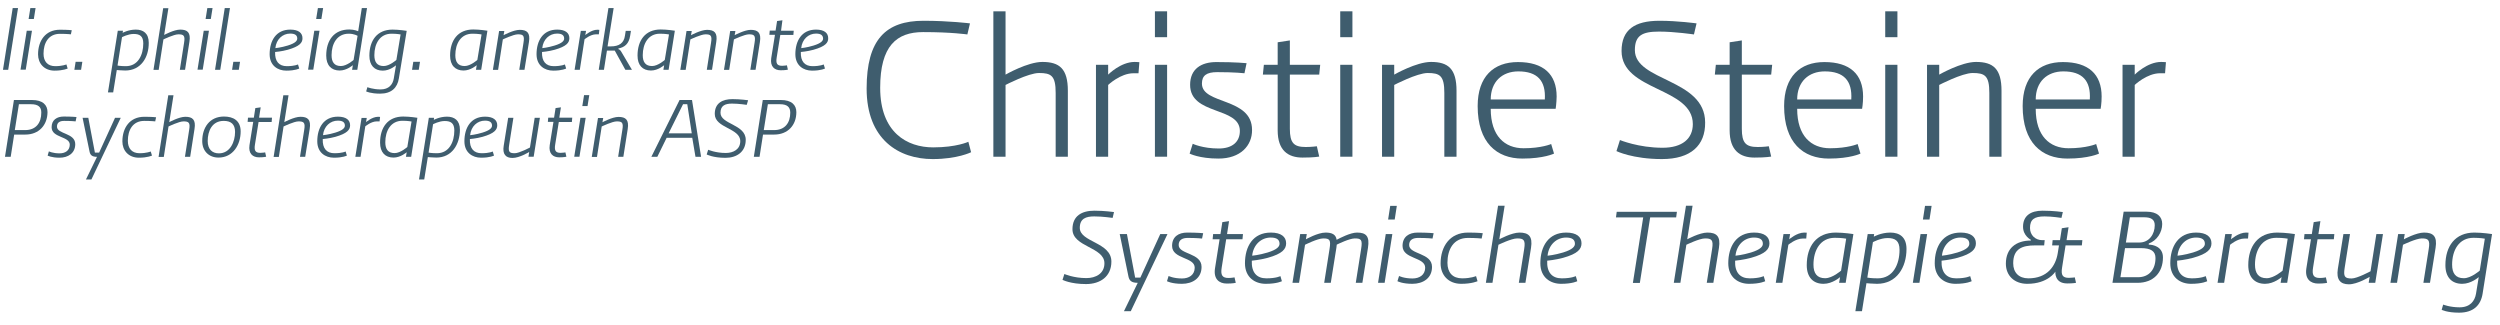
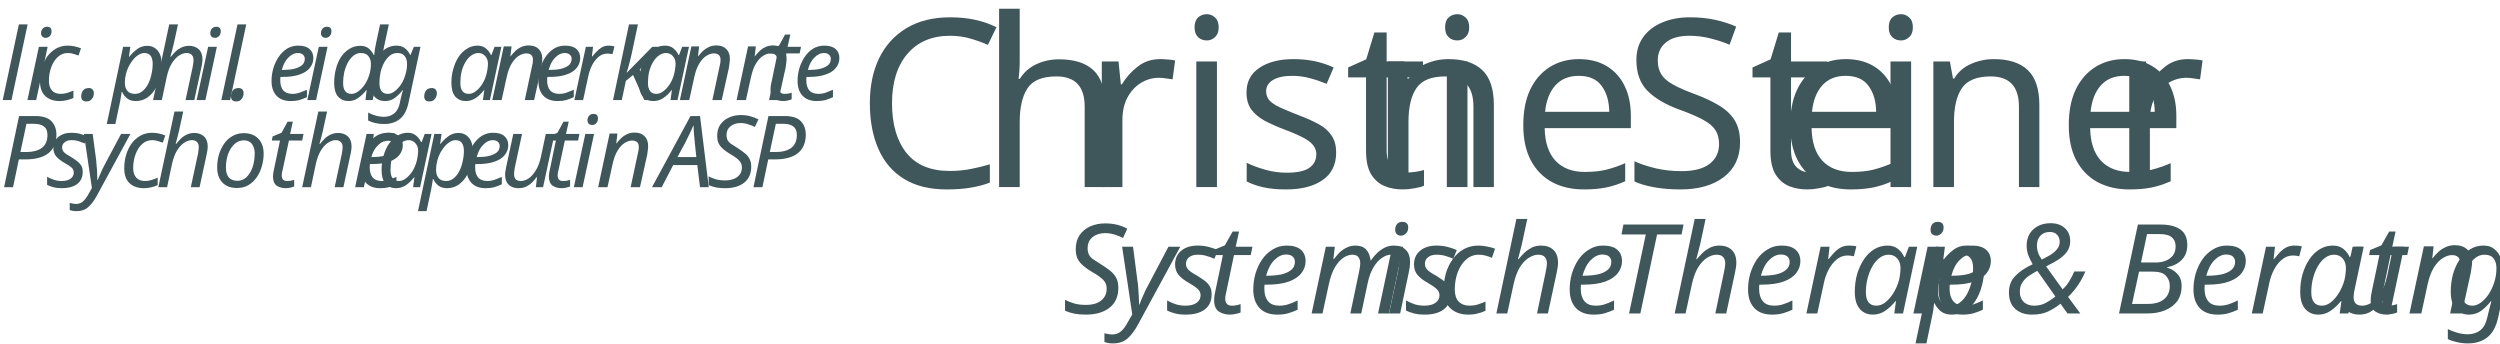
- <svg xmlns="http://www.w3.org/2000/svg" version="1.1" id="Layer_1" x="0px" y="0px" viewBox="0 0 201.01 26.1" style="enable-background:new 0 0 201.01 26.1;" xml:space="preserve">
-   <style type="text/css">
- 	.st0{fill:#3F5D6E;}
- </style>
-   <g>
-     <path class="st0" d="M1.45,0.65L0.66,5.61H0.24l0.78-4.96H1.45z" />
-     <path class="st0" d="M2.57,2.47l-0.5,3.13H1.65l0.5-3.13H2.57z M2.86,0.65L2.72,1.53H2.3l0.14-0.88H2.86z" />
-     <path class="st0" d="M5.7,2.76c0,0-0.32-0.04-0.88-0.04c-0.93,0-1.32,0.74-1.32,1.6c0,0.62,0.33,1,0.94,1c0.58,0,0.9-0.14,0.9-0.14   l0.1,0.33c0,0-0.36,0.17-1.05,0.17c-0.84,0-1.33-0.58-1.33-1.31c0-1.1,0.6-1.98,1.76-1.98c0.66,0,0.95,0.04,0.95,0.04L5.7,2.76z" />
-     <path class="st0" d="M6.62,4.97l-0.1,0.64H5.98l0.1-0.64H6.62z" />
-     <path class="st0" d="M10.07,5.67c-0.27,0-0.68-0.04-0.68-0.04L9.1,7.43H8.68l0.79-4.96h0.42L9.86,2.64c0,0,0.46-0.26,1.06-0.26   c0.59,0,1.04,0.29,1.04,1.06C11.97,4.61,11.33,5.67,10.07,5.67z M10.75,2.73c-0.46,0-0.94,0.26-0.94,0.26L9.45,5.27   c0,0,0.24,0.05,0.67,0.05c0.98,0,1.4-0.9,1.4-1.83C11.52,2.9,11.23,2.73,10.75,2.73z" />
-     <path class="st0" d="M14.88,5.61h-0.42l0.34-2.17c0.1-0.59-0.04-0.68-0.46-0.68c-0.36,0-1.2,0.41-1.2,0.41l-0.38,2.45h-0.42   l0.78-4.96h0.42L13.2,2.81c0,0,0.79-0.43,1.29-0.43c0.58,0,0.86,0.23,0.74,0.98L14.88,5.61z" />
-     <path class="st0" d="M16.8,2.47l-0.5,3.13h-0.42l0.5-3.13H16.8z M17.09,0.65l-0.14,0.88h-0.42l0.14-0.88H17.09z" />
-     <path class="st0" d="M18.49,0.65l-0.78,4.96h-0.42l0.78-4.96H18.49z" />
-     <path class="st0" d="M19.3,4.97l-0.1,0.64h-0.54l0.1-0.64H19.3z" />
-     <path class="st0" d="M23.14,4c-0.5,0.14-1.02,0.18-1.02,0.18c-0.03,0.76,0.32,1.14,0.94,1.14c0.64,0,0.9-0.14,0.9-0.14l0.1,0.33   c0,0-0.31,0.17-1.04,0.17c-0.69,0-1.34-0.41-1.34-1.32c0-1.08,0.51-1.98,1.66-1.98c0.66,0,0.98,0.27,0.98,0.69   C24.33,3.43,24.09,3.73,23.14,4z M23.33,2.7c-0.61,0-1.12,0.46-1.19,1.17c0,0,0.45-0.04,1-0.21c0.62-0.19,0.76-0.39,0.76-0.56   C23.9,2.84,23.73,2.7,23.33,2.7z" />
-     <path class="st0" d="M25.69,2.47l-0.5,3.13h-0.42l0.5-3.13H25.69z M25.98,0.65l-0.14,0.88h-0.42l0.14-0.88H25.98z" />
-     <path class="st0" d="M28.73,5.61h-0.42l0.06-0.37c0,0-0.48,0.43-1.06,0.43c-0.67,0-1.08-0.42-1.08-1.2c0-1.22,0.62-2.1,1.86-2.1   c0.39,0,0.71,0.14,0.71,0.14l0.29-1.86h0.42L28.73,5.61z M28.75,2.88c0,0-0.27-0.17-0.71-0.17c-0.94,0-1.38,0.8-1.38,1.73   c0,0.55,0.22,0.87,0.75,0.87c0.47,0,1.02-0.49,1.02-0.49L28.75,2.88z" />
-     <path class="st0" d="M32.07,6.31c-0.12,0.74-0.59,1.22-1.51,1.22c-0.77,0-1.12-0.18-1.12-0.18l0.1-0.34c0,0,0.44,0.18,1.06,0.18   c0.67,0,0.98-0.4,1.06-0.87l0.18-1.07c0,0-0.48,0.43-1.06,0.43c-0.67,0-1.08-0.42-1.08-1.2c0-1.22,0.62-2.1,1.86-2.1   c0.52,0,1.14,0.1,1.14,0.1L32.07,6.31z M32.21,2.77c0,0-0.29-0.06-0.73-0.06c-0.94,0-1.38,0.8-1.38,1.73   c0,0.55,0.22,0.87,0.75,0.87c0.47,0,1.02-0.49,1.02-0.49L32.21,2.77z" />
-     <path class="st0" d="M33.77,4.97l-0.1,0.64h-0.54l0.1-0.64H33.77z" />
-     <path class="st0" d="M38.69,5.61h-0.42l0.06-0.37c0,0-0.48,0.43-1.06,0.43c-0.67,0-1.08-0.42-1.08-1.2c0-1.22,0.62-2.1,1.86-2.1   c0.52,0,1.14,0.1,1.14,0.1L38.69,5.61z M38.72,2.77c0,0-0.29-0.06-0.73-0.06c-0.94,0-1.38,0.8-1.38,1.73   c0,0.55,0.22,0.87,0.75,0.87c0.47,0,1.02-0.49,1.02-0.49L38.72,2.77z" />
-     <path class="st0" d="M42.17,5.61h-0.42l0.34-2.17c0.1-0.59-0.03-0.68-0.45-0.68c-0.36,0-1.21,0.41-1.21,0.41l-0.38,2.45h-0.42   l0.5-3.13h0.42l-0.06,0.34c0,0,0.79-0.43,1.3-0.43c0.58,0,0.86,0.23,0.74,0.98L42.17,5.61z" />
-     <path class="st0" d="M44.6,4c-0.5,0.14-1.02,0.18-1.02,0.18c-0.03,0.76,0.32,1.14,0.94,1.14c0.64,0,0.9-0.14,0.9-0.14l0.1,0.33   c0,0-0.31,0.17-1.04,0.17c-0.69,0-1.34-0.41-1.34-1.32c0-1.08,0.51-1.98,1.66-1.98c0.66,0,0.98,0.27,0.98,0.69   C45.78,3.43,45.55,3.73,44.6,4z M44.79,2.7c-0.61,0-1.12,0.46-1.19,1.17c0,0,0.45-0.04,1-0.21c0.62-0.19,0.76-0.39,0.76-0.56   C45.36,2.84,45.19,2.7,44.79,2.7z" />
-     <path class="st0" d="M48.15,2.76h-0.23c-0.45,0-0.92,0.4-0.92,0.4l-0.38,2.45h-0.42l0.5-3.13h0.42l-0.06,0.34   c0,0,0.49-0.43,0.97-0.43c0.07,0,0.16,0.01,0.16,0.01L48.15,2.76z" />
-     <path class="st0" d="M50.81,5.61h-0.53l-0.85-1.54h-0.63l-0.24,1.54h-0.42l0.78-4.96h0.42l-0.49,3.08h0.26   c0.66,0,1.06-0.26,1.14-0.87l0.06-0.38h0.42l-0.06,0.38c-0.1,0.67-0.45,0.94-0.95,1.04v0.05c0.09,0.02,0.18,0.11,0.24,0.22   L50.81,5.61z" />
-     <path class="st0" d="M53.76,5.61h-0.42l0.06-0.37c0,0-0.48,0.43-1.06,0.43c-0.67,0-1.08-0.42-1.08-1.2c0-1.22,0.62-2.1,1.86-2.1   c0.52,0,1.14,0.1,1.14,0.1L53.76,5.61z M53.79,2.77c0,0-0.29-0.06-0.73-0.06c-0.94,0-1.38,0.8-1.38,1.73   c0,0.55,0.22,0.87,0.75,0.87c0.47,0,1.02-0.49,1.02-0.49L53.79,2.77z" />
-     <path class="st0" d="M57.25,5.61h-0.42l0.34-2.17c0.1-0.59-0.03-0.68-0.45-0.68c-0.36,0-1.21,0.41-1.21,0.41l-0.38,2.45H54.7   l0.5-3.13h0.42l-0.06,0.34c0,0,0.79-0.43,1.29-0.43c0.58,0,0.86,0.23,0.74,0.98L57.25,5.61z" />
-     <path class="st0" d="M60.75,5.61h-0.42l0.34-2.17c0.1-0.59-0.03-0.68-0.45-0.68c-0.36,0-1.21,0.41-1.21,0.41l-0.38,2.45h-0.42   l0.5-3.13h0.42l-0.06,0.34c0,0,0.79-0.43,1.29-0.43c0.58,0,0.86,0.23,0.74,0.98L60.75,5.61z" />
-     <path class="st0" d="M63.82,2.47l-0.03,0.34h-1.05l-0.29,1.81c-0.08,0.49,0.03,0.67,0.44,0.67c0.2,0,0.38-0.04,0.38-0.04l0.08,0.35   c0,0-0.18,0.05-0.58,0.05c-0.5,0-0.86-0.3-0.76-0.98l0.3-1.87h-0.45l0.03-0.34h0.47l0.12-0.77l0.43-0.06L62.8,2.47H63.82z" />
-     <path class="st0" d="M65.41,4c-0.5,0.14-1.02,0.18-1.02,0.18c-0.03,0.76,0.32,1.14,0.94,1.14c0.64,0,0.9-0.14,0.9-0.14l0.1,0.33   c0,0-0.31,0.17-1.04,0.17c-0.69,0-1.34-0.41-1.34-1.32c0-1.08,0.51-1.98,1.66-1.98c0.66,0,0.98,0.27,0.98,0.69   C66.6,3.43,66.37,3.73,65.41,4z M65.61,2.7c-0.61,0-1.12,0.46-1.19,1.17c0,0,0.45-0.04,1-0.21c0.62-0.19,0.76-0.39,0.76-0.56   C66.17,2.84,66.01,2.7,65.61,2.7z" />
-   </g>
-   <g>
-     <path class="st0" d="M2.04,10.82h-0.9l-0.28,1.79H0.4l0.72-4.57h1.45c0.87,0,1.25,0.4,1.25,0.98C3.81,10.06,3.13,10.82,2.04,10.82z    M2.5,8.38H1.52l-0.33,2.08h0.83c0.88,0,1.3-0.59,1.3-1.4C3.33,8.61,3.08,8.38,2.5,8.38z" />
-     <path class="st0" d="M6.08,9.76c0,0-0.32-0.04-0.92-0.04c-0.31,0-0.58,0.1-0.58,0.46c0,0.62,1.47,0.49,1.47,1.41   c0,0.73-0.58,1.09-1.26,1.09c-0.66,0-0.96-0.17-0.96-0.17l0.1-0.34c0,0,0.31,0.16,0.86,0.16c0.45,0,0.81-0.22,0.82-0.69   c0.01-0.7-1.46-0.54-1.46-1.41c0-0.58,0.41-0.86,0.98-0.86c0.66,0,1.02,0.04,1.02,0.04L6.08,9.76z" />
-     <path class="st0" d="M9.71,9.47l-2.36,4.96H6.91l0.89-1.82c-0.4,0-0.54-0.14-0.6-0.42L6.64,9.47H7.1l0.53,2.8h0.34l1.28-2.8H9.71z" />
-     <path class="st0" d="M12.48,9.76c0,0-0.32-0.04-0.88-0.04c-0.93,0-1.32,0.74-1.32,1.6c0,0.62,0.33,1,0.94,1   c0.58,0,0.9-0.14,0.9-0.14l0.1,0.33c0,0-0.36,0.17-1.05,0.17c-0.84,0-1.33-0.58-1.33-1.31c0-1.1,0.6-1.98,1.76-1.98   c0.66,0,0.95,0.04,0.95,0.04L12.48,9.76z" />
-     <path class="st0" d="M15.29,12.61h-0.42l0.34-2.17c0.1-0.59-0.04-0.68-0.46-0.68c-0.36,0-1.2,0.41-1.2,0.41l-0.38,2.45h-0.42   l0.78-4.96h0.42l-0.34,2.16c0,0,0.79-0.43,1.29-0.43c0.58,0,0.86,0.23,0.74,0.98L15.29,12.61z" />
-     <path class="st0" d="M17.57,12.67c-0.76,0-1.31-0.51-1.31-1.33c0-1.09,0.6-1.97,1.75-1.97c0.74,0,1.34,0.32,1.34,1.2   C19.35,11.64,18.73,12.67,17.57,12.67z M17.99,9.72c-0.94,0-1.29,0.81-1.29,1.62c0,0.66,0.36,0.99,0.9,0.99   c0.91,0,1.3-0.94,1.3-1.72C18.9,9.99,18.58,9.72,17.99,9.72z" />
-     <path class="st0" d="M21.87,9.47l-0.03,0.34h-1.05l-0.29,1.81c-0.08,0.49,0.03,0.67,0.44,0.67c0.2,0,0.38-0.04,0.38-0.04l0.08,0.35   c0,0-0.18,0.05-0.58,0.05c-0.5,0-0.86-0.3-0.76-0.98l0.3-1.87h-0.45l0.03-0.34h0.47l0.12-0.77l0.43-0.06l-0.13,0.83H21.87z" />
-     <path class="st0" d="M24.54,12.61h-0.42l0.34-2.17c0.1-0.59-0.04-0.68-0.46-0.68c-0.36,0-1.2,0.41-1.2,0.41l-0.38,2.45H22   l0.78-4.96h0.42l-0.34,2.16c0,0,0.79-0.43,1.3-0.43c0.58,0,0.86,0.23,0.74,0.98L24.54,12.61z" />
-     <path class="st0" d="M26.97,11c-0.5,0.14-1.02,0.18-1.02,0.18c-0.03,0.76,0.32,1.14,0.94,1.14c0.64,0,0.9-0.14,0.9-0.14l0.1,0.33   c0,0-0.31,0.17-1.04,0.17c-0.69,0-1.34-0.41-1.34-1.32c0-1.08,0.51-1.98,1.66-1.98c0.66,0,0.98,0.27,0.98,0.69   C28.15,10.43,27.92,10.73,26.97,11z M27.16,9.7c-0.61,0-1.12,0.46-1.19,1.17c0,0,0.45-0.04,1-0.21c0.62-0.19,0.76-0.39,0.76-0.56   C27.73,9.84,27.56,9.7,27.16,9.7z" />
-     <path class="st0" d="M30.52,9.76h-0.23c-0.45,0-0.92,0.4-0.92,0.4l-0.38,2.45h-0.42l0.5-3.13h0.42l-0.06,0.34   c0,0,0.49-0.43,0.97-0.43c0.07,0,0.16,0.01,0.16,0.01L30.52,9.76z" />
-     <path class="st0" d="M33.06,12.61h-0.42l0.06-0.37c0,0-0.48,0.43-1.06,0.43c-0.67,0-1.08-0.42-1.08-1.2c0-1.22,0.62-2.1,1.86-2.1   c0.52,0,1.14,0.1,1.14,0.1L33.06,12.61z M33.09,9.77c0,0-0.29-0.06-0.73-0.06c-0.94,0-1.38,0.8-1.38,1.73   c0,0.55,0.22,0.87,0.75,0.87c0.47,0,1.02-0.49,1.02-0.49L33.09,9.77z" />
-     <path class="st0" d="M35.08,12.67c-0.27,0-0.68-0.04-0.68-0.04l-0.29,1.8h-0.42l0.79-4.96h0.42l-0.02,0.17c0,0,0.46-0.26,1.06-0.26   c0.59,0,1.04,0.29,1.04,1.06C36.97,11.61,36.34,12.67,35.08,12.67z M35.76,9.73c-0.46,0-0.94,0.26-0.94,0.26l-0.36,2.28   c0,0,0.24,0.05,0.67,0.05c0.98,0,1.4-0.9,1.4-1.83C36.53,9.9,36.24,9.73,35.76,9.73z" />
-     <path class="st0" d="M38.8,11c-0.5,0.14-1.02,0.18-1.02,0.18c-0.03,0.76,0.32,1.14,0.94,1.14c0.64,0,0.9-0.14,0.9-0.14l0.1,0.33   c0,0-0.31,0.17-1.04,0.17c-0.69,0-1.34-0.41-1.34-1.32c0-1.08,0.51-1.98,1.66-1.98c0.66,0,0.98,0.27,0.98,0.69   C39.98,10.43,39.75,10.73,38.8,11z M38.99,9.7c-0.61,0-1.12,0.46-1.19,1.17c0,0,0.45-0.04,1-0.21c0.62-0.19,0.76-0.39,0.76-0.56   C39.56,9.84,39.39,9.7,38.99,9.7z" />
-     <path class="st0" d="M43.41,9.47l-0.5,3.13h-0.42l0.06-0.38c0,0-0.78,0.48-1.34,0.48c-0.56,0-0.82-0.31-0.71-0.98l0.36-2.25h0.42   l-0.34,2.17c-0.09,0.56,0,0.68,0.45,0.68c0.36,0,1.22-0.46,1.22-0.46l0.38-2.39H43.41z" />
-     <path class="st0" d="M46.01,9.47l-0.03,0.34h-1.05l-0.29,1.81c-0.08,0.49,0.03,0.67,0.44,0.67c0.2,0,0.38-0.04,0.38-0.04l0.08,0.35   c0,0-0.18,0.05-0.58,0.05c-0.5,0-0.86-0.3-0.76-0.98l0.3-1.87h-0.45l0.03-0.34h0.47l0.12-0.77l0.43-0.06l-0.13,0.83H46.01z" />
-     <path class="st0" d="M47.09,9.47l-0.5,3.13h-0.42l0.5-3.13H47.09z M47.38,7.65l-0.14,0.88h-0.42l0.14-0.88H47.38z" />
-     <path class="st0" d="M50.12,12.61H49.7l0.34-2.17c0.1-0.59-0.03-0.68-0.45-0.68c-0.36,0-1.21,0.41-1.21,0.41l-0.38,2.45h-0.42   l0.5-3.13h0.42l-0.06,0.34c0,0,0.79-0.43,1.29-0.43c0.58,0,0.86,0.23,0.74,0.98L50.12,12.61z" />
-     <path class="st0" d="M56.37,12.61h-0.45l-0.26-1.53h-2.06l-0.75,1.53h-0.48l2.27-4.57h1L56.37,12.61z M55.62,10.72l-0.36-2.34   h-0.34l-1.16,2.34H55.62z" />
-     <path class="st0" d="M60.04,8.43c0,0-0.64-0.1-1.18-0.1c-0.53,0-0.93,0.14-0.93,0.74c0,0.93,2.03,0.92,2.03,2.17   c0,0.97-0.72,1.45-1.63,1.45c-1,0-1.51-0.27-1.51-0.27l0.12-0.38c0,0,0.59,0.26,1.42,0.26c0.6,0,1.16-0.29,1.16-0.95   c0-1.06-2.05-1.04-2.05-2.19c0-0.87,0.62-1.19,1.42-1.19c0.62,0,1.26,0.09,1.26,0.09L60.04,8.43z" />
-     <path class="st0" d="M62.25,10.82h-0.9l-0.28,1.79h-0.46l0.72-4.57h1.45c0.87,0,1.25,0.4,1.25,0.98   C64.03,10.06,63.35,10.82,62.25,10.82z M62.72,8.38h-0.98l-0.33,2.08h0.83c0.88,0,1.3-0.59,1.3-1.4   C63.54,8.61,63.29,8.38,62.72,8.38z" />
-   </g>
-   <g>
-     <path class="st0" d="M78.08,12.24c0,0-1.09,0.55-3.09,0.55c-2.71,0-5.31-1.56-5.31-5.67c0-3.94,1.54-5.45,4.58-5.45   c2.07,0,3.73,0.21,3.73,0.21l-0.21,0.89c0,0-1.26-0.19-3.56-0.19c-2.13,0-3.45,1.11-3.45,4.48c0,3.6,2.17,4.79,4.26,4.79   c1.88,0,2.83-0.45,2.83-0.45L78.08,12.24z" />
-     <path class="st0" d="M85.86,12.6h-0.98V7.47c0-1.39-0.36-1.6-1.34-1.6c-0.85,0-2.69,0.96-2.69,0.96v5.77h-0.98V0.91h0.98V6   c0,0,1.77-1.02,2.96-1.02c1.38,0,2.05,0.55,2.05,2.32V12.6z" />
-     <path class="st0" d="M91.54,5.89c0,0-0.23,0-0.4,0c-1.06,0-2.04,0.94-2.04,0.94v5.77h-0.98V5.21h0.98V6c0,0,1-1.02,2.13-1.02   c0.17,0,0.38,0.02,0.38,0.02L91.54,5.89z" />
-     <path class="st0" d="M93.84,2.99h-0.98V0.91h0.98V2.99z M93.84,12.6h-0.98V5.21h0.98V12.6z" />
-     <path class="st0" d="M97.97,12.75c-1.55,0-2.32-0.4-2.32-0.4l0.25-0.79c0,0,0.79,0.38,2.09,0.38c1.11,0,1.7-0.55,1.7-1.41   c0-1.98-4-1.24-4-3.71c0-1.28,0.9-1.83,2.11-1.83c1.55,0,2.43,0.09,2.43,0.09l-0.17,0.81c0,0-0.77-0.09-2.19-0.09   c-0.87,0-1.23,0.28-1.23,0.92c0,1.71,4.03,1.09,4.03,3.73C100.68,11.71,99.74,12.75,97.97,12.75z" />
-     <path class="st0" d="M106.15,5.21L106.07,6h-2.36v4.35c0,1.15,0.32,1.47,1.28,1.47c0.47,0,0.89-0.06,0.89-0.06l0.19,0.83   c0,0-0.4,0.08-1.34,0.08c-1.17,0-2-0.58-2-2.19V6h-1.19l0.08-0.79h1.11V3.4l0.98-0.15v1.96H106.15z" />
-     <path class="st0" d="M108.74,2.99h-0.98V0.91h0.98V2.99z M108.74,12.6h-0.98V5.21h0.98V12.6z" />
-     <path class="st0" d="M117.11,12.6h-0.98V7.47c0-1.39-0.36-1.6-1.34-1.6c-0.85,0-2.69,0.96-2.69,0.96v5.77h-0.98V5.21h0.98V6   c0,0,1.77-1.02,2.96-1.02c1.38,0,2.05,0.55,2.05,2.32V12.6z" />
-     <path class="st0" d="M125.08,8.75h-5.22c0,2.19,1.13,3.17,2.64,3.17c1.45,0,2.22-0.34,2.22-0.34l0.23,0.77c0,0-0.81,0.4-2.54,0.4   c-2.07,0-3.6-1.28-3.6-4.22c0-2.37,1.28-3.54,3.24-3.54c2.05,0,3.11,0.98,3.11,2.77C125.15,8.32,125.08,8.75,125.08,8.75z    M124.21,8c0.09-1.51-0.6-2.26-2.13-2.26c-1.3,0-2.22,0.83-2.22,2.26H124.21z" />
-     <path class="st0" d="M133.63,12.79c-2.36,0-3.66-0.64-3.66-0.64l0.28-0.89c0,0,1.49,0.62,3.43,0.62c1.58,0,2.43-0.73,2.43-1.9   c0-2.98-5.73-2.64-5.73-5.88c0-1.7,1.04-2.43,3.05-2.43c1.47,0,2.98,0.21,2.98,0.21l-0.21,0.89c0,0-1.53-0.23-2.81-0.23   c-1.36,0-1.94,0.32-1.94,1.49c0,2.52,5.65,2.28,5.65,5.82C137.12,11.69,135.95,12.79,133.63,12.79z" />
-     <path class="st0" d="M142.49,5.21L142.41,6h-2.36v4.35c0,1.15,0.32,1.47,1.28,1.47c0.47,0,0.89-0.06,0.89-0.06l0.19,0.83   c0,0-0.4,0.08-1.34,0.08c-1.17,0-2-0.58-2-2.19V6h-1.19l0.08-0.79h1.11V3.4l0.98-0.15v1.96H142.49z" />
-     <path class="st0" d="M149.72,8.75h-5.22c0,2.19,1.13,3.17,2.64,3.17c1.45,0,2.22-0.34,2.22-0.34l0.23,0.77c0,0-0.81,0.4-2.54,0.4   c-2.07,0-3.6-1.28-3.6-4.22c0-2.37,1.28-3.54,3.24-3.54c2.05,0,3.11,0.98,3.11,2.77C149.8,8.32,149.72,8.75,149.72,8.75z M148.85,8   c0.09-1.51-0.6-2.26-2.13-2.26c-1.3,0-2.22,0.83-2.22,2.26H148.85z" />
-     <path class="st0" d="M152.56,2.99h-0.98V0.91h0.98V2.99z M152.56,12.6h-0.98V5.21h0.98V12.6z" />
-     <path class="st0" d="M160.93,12.6h-0.98V7.47c0-1.39-0.36-1.6-1.34-1.6c-0.85,0-2.69,0.96-2.69,0.96v5.77h-0.98V5.21h0.98V6   c0,0,1.77-1.02,2.96-1.02c1.38,0,2.05,0.55,2.05,2.32V12.6z" />
-     <path class="st0" d="M168.9,8.75h-5.22c0,2.19,1.13,3.17,2.64,3.17c1.45,0,2.22-0.34,2.22-0.34l0.23,0.77c0,0-0.81,0.4-2.54,0.4   c-2.07,0-3.6-1.28-3.6-4.22c0-2.37,1.28-3.54,3.24-3.54c2.05,0,3.11,0.98,3.11,2.77C168.98,8.32,168.9,8.75,168.9,8.75z M168.03,8   c0.09-1.51-0.6-2.26-2.13-2.26c-1.3,0-2.22,0.83-2.22,2.26H168.03z" />
-     <path class="st0" d="M174.08,5.89c0,0-0.23,0-0.4,0c-1.06,0-2.04,0.94-2.04,0.94v5.77h-0.98V5.21h0.98V6c0,0,1-1.02,2.13-1.02   c0.17,0,0.38,0.02,0.38,0.02L174.08,5.89z" />
-   </g>
-   <g>
-     <path class="st0" d="M89.46,17.52c0,0-0.8-0.12-1.48-0.12c-0.66,0-1.16,0.17-1.16,0.92c0,1.16,2.54,1.15,2.54,2.71   c0,1.21-0.9,1.81-2.04,1.81c-1.25,0-1.89-0.34-1.89-0.34l0.15-0.47c0,0,0.74,0.33,1.77,0.33c0.75,0,1.45-0.36,1.45-1.19   c0-1.32-2.57-1.3-2.57-2.74c0-1.09,0.77-1.49,1.77-1.49c0.78,0,1.57,0.11,1.57,0.11L89.46,17.52z" />
-     <path class="st0" d="M93.87,18.82l-2.95,6.2h-0.55l1.11-2.28c-0.5,0-0.68-0.17-0.75-0.52l-0.7-3.4h0.58l0.66,3.5h0.42l1.6-3.5   H93.87z" />
-     <path class="st0" d="M96.65,19.18c0,0-0.4-0.05-1.15-0.05c-0.39,0-0.73,0.13-0.73,0.57c0,0.77,1.84,0.61,1.84,1.76   c0,0.91-0.72,1.36-1.58,1.36c-0.82,0-1.2-0.21-1.2-0.21l0.13-0.42c0,0,0.39,0.2,1.08,0.2c0.56,0,1.01-0.28,1.02-0.86   c0.01-0.88-1.82-0.68-1.82-1.76c0-0.73,0.51-1.07,1.22-1.07c0.82,0,1.28,0.05,1.28,0.05L96.65,19.18z" />
-     <path class="st0" d="M99.94,18.82l-0.04,0.42h-1.31l-0.36,2.27c-0.1,0.61,0.04,0.84,0.55,0.84c0.25,0,0.48-0.05,0.48-0.05l0.1,0.44   c0,0-0.22,0.06-0.72,0.06c-0.62,0-1.08-0.37-0.95-1.22l0.37-2.34H97.5l0.04-0.42h0.59l0.15-0.96l0.54-0.08l-0.16,1.04H99.94z" />
-     <path class="st0" d="M101.93,20.73c-0.62,0.17-1.28,0.23-1.28,0.23c-0.04,0.95,0.4,1.42,1.17,1.42c0.8,0,1.13-0.18,1.13-0.18   l0.12,0.41c0,0-0.39,0.21-1.3,0.21c-0.86,0-1.67-0.51-1.67-1.65c0-1.35,0.64-2.47,2.08-2.47c0.83,0,1.23,0.34,1.23,0.86   C103.41,20.02,103.12,20.4,101.93,20.73z M102.17,19.1c-0.76,0-1.4,0.57-1.49,1.46c0,0,0.56-0.05,1.25-0.26   c0.78-0.24,0.95-0.49,0.95-0.7C102.88,19.28,102.67,19.1,102.17,19.1z" />
-     <path class="st0" d="M109.54,22.74h-0.53l0.43-2.72c0.12-0.74,0.01-0.85-0.51-0.85c-0.42,0-1.33,0.44-1.45,0.5   c-0.01,0.08-0.02,0.17-0.03,0.26L107,22.74h-0.53l0.43-2.72c0.12-0.74,0.01-0.85-0.51-0.85c-0.45,0-1.46,0.51-1.46,0.51l-0.48,3.06   h-0.53l0.62-3.92h0.53L105,19.24c0,0,0.95-0.54,1.58-0.54c0.52,0,0.83,0.15,0.89,0.58c0.23-0.12,1.1-0.58,1.64-0.58   c0.73,0,1.03,0.29,0.88,1.23L109.54,22.74z" />
-     <path class="st0" d="M111.95,18.82l-0.62,3.92h-0.53l0.62-3.92H111.95z M112.31,16.55l-0.17,1.1h-0.53l0.17-1.1H112.31z" />
-     <path class="st0" d="M115.18,19.18c0,0-0.4-0.05-1.15-0.05c-0.39,0-0.73,0.13-0.73,0.57c0,0.77,1.84,0.61,1.84,1.76   c0,0.91-0.72,1.36-1.58,1.36c-0.82,0-1.2-0.21-1.2-0.21l0.13-0.42c0,0,0.39,0.2,1.08,0.2c0.56,0,1.01-0.28,1.02-0.86   c0.01-0.88-1.82-0.68-1.82-1.76c0-0.73,0.51-1.07,1.22-1.07c0.82,0,1.28,0.05,1.28,0.05L115.18,19.18z" />
-     <path class="st0" d="M119.13,19.18c0,0-0.4-0.05-1.1-0.05c-1.16,0-1.65,0.92-1.65,2c0,0.78,0.41,1.25,1.18,1.25   c0.72,0,1.12-0.18,1.12-0.18l0.12,0.41c0,0-0.45,0.21-1.31,0.21c-1.05,0-1.66-0.72-1.66-1.64c0-1.37,0.75-2.48,2.2-2.48   c0.83,0,1.19,0.05,1.19,0.05L119.13,19.18z" />
-     <path class="st0" d="M122.65,22.74h-0.53l0.43-2.72c0.12-0.74-0.05-0.85-0.57-0.85c-0.45,0-1.5,0.51-1.5,0.51L120,22.74h-0.53   l0.98-6.2h0.53l-0.43,2.7c0,0,0.99-0.54,1.62-0.54c0.73,0,1.08,0.29,0.93,1.23L122.65,22.74z" />
-     <path class="st0" d="M125.68,20.73c-0.62,0.17-1.28,0.23-1.28,0.23c-0.04,0.95,0.4,1.42,1.17,1.42c0.8,0,1.13-0.18,1.13-0.18   l0.12,0.41c0,0-0.39,0.21-1.3,0.21c-0.86,0-1.67-0.51-1.67-1.65c0-1.35,0.64-2.47,2.08-2.47c0.83,0,1.23,0.34,1.23,0.86   C127.16,20.02,126.87,20.4,125.68,20.73z M125.92,19.1c-0.76,0-1.4,0.57-1.49,1.46c0,0,0.56-0.05,1.25-0.26   c0.78-0.24,0.95-0.49,0.95-0.7C126.63,19.28,126.42,19.1,125.92,19.1z" />
-     <path class="st0" d="M134.83,17.03l-0.06,0.45h-2.09l-0.83,5.27h-0.56l0.83-5.27h-2.19l0.06-0.45H134.83z" />
-     <path class="st0" d="M137.76,22.74h-0.53l0.43-2.72c0.12-0.74-0.05-0.85-0.57-0.85c-0.45,0-1.5,0.51-1.5,0.51l-0.48,3.06h-0.53   l0.98-6.2h0.53l-0.43,2.7c0,0,0.99-0.54,1.62-0.54c0.73,0,1.08,0.29,0.93,1.23L137.76,22.74z" />
-     <path class="st0" d="M140.79,20.73c-0.62,0.17-1.28,0.23-1.28,0.23c-0.04,0.95,0.4,1.42,1.17,1.42c0.8,0,1.13-0.18,1.13-0.18   l0.12,0.41c0,0-0.39,0.21-1.3,0.21c-0.86,0-1.67-0.51-1.67-1.65c0-1.35,0.64-2.47,2.08-2.47c0.83,0,1.23,0.34,1.23,0.86   C142.27,20.02,141.98,20.4,140.79,20.73z M141.03,19.1c-0.76,0-1.4,0.57-1.49,1.46c0,0,0.56-0.05,1.25-0.26   c0.78-0.24,0.95-0.49,0.95-0.7C141.74,19.28,141.53,19.1,141.03,19.1z" />
-     <path class="st0" d="M145.23,19.18h-0.29c-0.56,0-1.15,0.5-1.15,0.5l-0.48,3.06h-0.53l0.62-3.92h0.53l-0.07,0.42   c0,0,0.61-0.54,1.21-0.54c0.09,0,0.2,0.01,0.2,0.01L145.23,19.18z" />
-     <path class="st0" d="M148.4,22.74h-0.53l0.08-0.46c0,0-0.6,0.54-1.33,0.54c-0.84,0-1.35-0.53-1.35-1.5c0-1.52,0.78-2.62,2.33-2.62   c0.65,0,1.42,0.12,1.42,0.12L148.4,22.74z M148.44,19.19c0,0-0.36-0.07-0.91-0.07c-1.17,0-1.72,1-1.72,2.16   c0,0.69,0.28,1.09,0.94,1.09c0.59,0,1.28-0.61,1.28-0.61L148.44,19.19z" />
-     <path class="st0" d="M150.92,22.82c-0.34,0-0.85-0.05-0.85-0.05l-0.36,2.25h-0.53l0.99-6.2h0.52l-0.03,0.21   c0,0,0.58-0.33,1.33-0.33c0.74,0,1.3,0.36,1.3,1.32C153.29,21.5,152.5,22.82,150.92,22.82z M151.77,19.14   c-0.58,0-1.18,0.33-1.18,0.33l-0.45,2.85c0,0,0.3,0.06,0.84,0.06c1.23,0,1.75-1.12,1.75-2.29   C152.73,19.35,152.37,19.14,151.77,19.14z" />
-     <path class="st0" d="M154.95,18.82l-0.62,3.92h-0.53l0.62-3.92H154.95z M155.31,16.55l-0.17,1.1h-0.53l0.17-1.1H155.31z" />
-     <path class="st0" d="M157.39,20.73c-0.62,0.17-1.28,0.23-1.28,0.23c-0.04,0.95,0.4,1.42,1.17,1.42c0.8,0,1.13-0.18,1.13-0.18   l0.12,0.41c0,0-0.39,0.21-1.3,0.21c-0.86,0-1.67-0.51-1.67-1.65c0-1.35,0.64-2.47,2.08-2.47c0.83,0,1.23,0.34,1.23,0.86   C158.87,20.02,158.58,20.4,157.39,20.73z M157.63,19.1c-0.76,0-1.4,0.57-1.49,1.46c0,0,0.56-0.05,1.25-0.26   c0.78-0.24,0.95-0.49,0.95-0.7C158.34,19.28,158.13,19.1,157.63,19.1z" />
-     <path class="st0" d="M167.43,19.31l-0.04,0.42h-1.31l-0.28,1.78c-0.1,0.61,0.04,0.83,0.55,0.83c0.25,0,0.47-0.04,0.47-0.04   l0.1,0.44c0,0-0.21,0.05-0.71,0.05c-1.05,0-0.95-0.95-0.95-0.95s-0.58,0.98-2.26,0.98c-1.02,0-1.72-0.64-1.72-1.62   c0-1.23,0.82-1.86,2.01-1.86v-0.06c0,0-0.63-0.31-0.63-1.05c0-0.87,0.6-1.29,1.57-1.29c0.88,0,1.63,0.11,1.63,0.11l-0.11,0.47   c0,0-0.76-0.12-1.36-0.12c-0.83,0-1.17,0.25-1.17,0.93c0,0.57,0.42,0.98,0.99,0.98h0.19l-0.04,0.42h-0.72   c-1.05,0-1.77,0.27-1.77,1.44c0,0.74,0.45,1.21,1.22,1.21c1.51,0,2.19-0.97,2.36-2.02l0.1-0.63H165l0.04-0.42h0.59l0.15-0.96   l0.54-0.08l-0.16,1.04H167.43z" />
-     <path class="st0" d="M171.87,22.74h-2.02l0.9-5.72h1.83c0.87,0,1.27,0.4,1.27,0.99c0,0.67-0.43,1.34-1.08,1.57v0.09   c0.34,0,1.14,0.16,1.14,1.03C173.91,21.92,173.14,22.74,171.87,22.74z M172.13,19.95h-1.27l-0.37,2.34h1.41   c0.91,0,1.41-0.64,1.41-1.54C173.31,20.2,172.95,19.95,172.13,19.95z M172.4,17.47h-1.15l-0.32,2.03h1.09   c0.78,0,1.23-0.67,1.23-1.39C173.25,17.66,172.97,17.47,172.4,17.47z" />
-     <path class="st0" d="M176.33,20.73c-0.62,0.17-1.28,0.23-1.28,0.23c-0.04,0.95,0.4,1.42,1.17,1.42c0.8,0,1.13-0.18,1.13-0.18   l0.12,0.41c0,0-0.39,0.21-1.3,0.21c-0.86,0-1.67-0.51-1.67-1.65c0-1.35,0.64-2.47,2.08-2.47c0.83,0,1.23,0.34,1.23,0.86   C177.81,20.02,177.52,20.4,176.33,20.73z M176.57,19.1c-0.76,0-1.4,0.57-1.49,1.46c0,0,0.56-0.05,1.25-0.26   c0.78-0.24,0.95-0.49,0.95-0.7C177.28,19.28,177.07,19.1,176.57,19.1z" />
-     <path class="st0" d="M180.75,19.18h-0.29c-0.56,0-1.15,0.5-1.15,0.5l-0.48,3.06h-0.53l0.62-3.92h0.53l-0.07,0.42   c0,0,0.61-0.54,1.21-0.54c0.09,0,0.2,0.01,0.2,0.01L180.75,19.18z" />
-     <path class="st0" d="M183.9,22.74h-0.53l0.08-0.46c0,0-0.6,0.54-1.33,0.54c-0.84,0-1.35-0.53-1.35-1.5c0-1.52,0.78-2.62,2.33-2.62   c0.65,0,1.42,0.12,1.42,0.12L183.9,22.74z M183.94,19.19c0,0-0.36-0.07-0.91-0.07c-1.17,0-1.72,1-1.72,2.16   c0,0.69,0.28,1.09,0.94,1.09c0.59,0,1.28-0.61,1.28-0.61L183.94,19.19z" />
-     <path class="st0" d="M187.69,18.82l-0.04,0.42h-1.31l-0.36,2.27c-0.1,0.61,0.04,0.84,0.55,0.84c0.25,0,0.48-0.05,0.48-0.05   l0.1,0.44c0,0-0.22,0.06-0.72,0.06c-0.62,0-1.08-0.37-0.95-1.22l0.37-2.34h-0.56l0.04-0.42h0.59l0.15-0.96l0.54-0.08l-0.16,1.04   H187.69z" />
-     <path class="st0" d="M191.6,18.82l-0.62,3.92h-0.53l0.08-0.48c0,0-0.98,0.6-1.67,0.6c-0.7,0-1.02-0.39-0.89-1.23l0.45-2.81h0.53   l-0.43,2.72c-0.11,0.7,0,0.85,0.56,0.85c0.45,0,1.52-0.58,1.52-0.58l0.47-2.99H191.6z" />
-     <path class="st0" d="M195.38,22.74h-0.53l0.43-2.72c0.12-0.74-0.04-0.85-0.56-0.85c-0.45,0-1.51,0.51-1.51,0.51l-0.48,3.06h-0.53   l0.62-3.92h0.53l-0.07,0.42c0,0,0.99-0.54,1.62-0.54c0.73,0,1.08,0.29,0.93,1.23L195.38,22.74z" />
-     <path class="st0" d="M199.61,23.62c-0.15,0.93-0.74,1.52-1.89,1.52c-0.96,0-1.4-0.23-1.4-0.23l0.12-0.42c0,0,0.55,0.22,1.32,0.22   c0.84,0,1.22-0.5,1.32-1.09l0.22-1.34c0,0-0.6,0.54-1.33,0.54c-0.84,0-1.35-0.53-1.35-1.5c0-1.52,0.78-2.62,2.33-2.62   c0.65,0,1.42,0.12,1.42,0.12L199.61,23.62z M199.79,19.19c0,0-0.36-0.07-0.91-0.07c-1.17,0-1.72,1-1.72,2.16   c0,0.69,0.28,1.09,0.94,1.09c0.59,0,1.28-0.61,1.28-0.61L199.79,19.19z" />
+ <svg xmlns="http://www.w3.org/2000/svg" viewBox="0 0 200.83 27.58">
+   <defs>
+     <style>.cls-1{font-size:8px;}.cls-1,.cls-13,.cls-9{fill:#3f565b;}.cls-1,.cls-13{font-family:PresidenciaFina-Italic, Presidencia Fina;font-style:italic;}.cls-2{letter-spacing:-0.01em;}.cls-3{letter-spacing:-0.01em;}.cls-4{letter-spacing:-0.02em;}.cls-5{letter-spacing:-0.01em;}.cls-6{letter-spacing:-0.01em;}.cls-7{letter-spacing:-0.01em;}.cls-8{letter-spacing:-0.02em;}.cls-9{font-size:18.84px;font-family:PresidenciaFina, Presidencia Fina;letter-spacing:-0.01em;}.cls-10{letter-spacing:-0.01em;}.cls-11{letter-spacing:-0.01em;}.cls-12{letter-spacing:0em;}.cls-13{font-size:10px;}.cls-14{letter-spacing:-0.01em;}.cls-15{letter-spacing:-0.01em;}</style>
+   </defs>
+   <g id="Layer_2" data-name="Layer 2">
+     <g id="Layer_1-2" data-name="Layer 1">
+       <text class="cls-1" transform="translate(0 8.04)">
+         <tspan class="cls-2">li</tspan>
+         <tspan class="cls-3" x="2.82" y="0">c.</tspan>
+         <tspan class="cls-4" x="7.22" y="0"> </tspan>
+         <tspan class="cls-5" x="8.75" y="0">p</tspan>
+         <tspan class="cls-6" x="12.08" y="0">h</tspan>
+         <tspan class="cls-7" x="15.58" y="0">il</tspan>
+         <tspan class="cls-3" x="18.4" y="0">.</tspan>
+         <tspan class="cls-8" x="19.89" y="0"> </tspan>
+         <tspan class="cls-6" x="21.42" y="0">e</tspan>
+         <tspan class="cls-7" x="24.47" y="0">id</tspan>
+         <tspan class="cls-3" x="29.37" y="0">g.</tspan>
+         <tspan class="cls-4" x="34.34" y="0"> </tspan>
+         <tspan class="cls-6" x="35.87" y="0">a</tspan>
+         <tspan class="cls-2" x="39.36" y="0">n</tspan>
+         <tspan class="cls-3" x="42.86" y="0">e</tspan>
+         <tspan class="cls-7" x="45.92" y="0">rk</tspan>
+         <tspan class="cls-6" x="50.94" y="0">a</tspan>
+         <tspan class="cls-7" x="54.43" y="0">nn</tspan>
+         <tspan class="cls-6" x="61.44" y="0">t</tspan>
+         <tspan x="63.68" y="0">e </tspan>
+       </text>
+       <text class="cls-1" transform="translate(0 15.04)">
+         <tspan class="cls-3">P</tspan>
+         <tspan class="cls-2" x="3.74" y="0">s</tspan>
+         <tspan class="cls-6" x="6.35" y="0">y</tspan>
+         <tspan class="cls-7" x="9.59" y="0">c</tspan>
+         <tspan class="cls-6" x="12.5" y="0">hothe</tspan>
+         <tspan class="cls-5" x="28.31" y="0">r</tspan>
+         <tspan class="cls-3" x="30.26" y="0">a</tspan>
+         <tspan class="cls-2" x="33.75" y="0">p</tspan>
+         <tspan class="cls-3" x="37.08" y="0">e</tspan>
+         <tspan class="cls-2" x="40.14" y="0">u</tspan>
+         <tspan class="cls-6" x="43.64" y="0">t</tspan>
+         <tspan class="cls-7" x="45.88" y="0">in</tspan>
+         <tspan class="cls-3" x="50.83" y="0" xml:space="preserve"> A</tspan>
+         <tspan class="cls-2" x="56.77" y="0">S</tspan>
+         <tspan x="60.2" y="0">P</tspan>
+       </text>
+       <text class="cls-9" transform="translate(68.72 15.03)">C<tspan class="cls-10" x="9.93" y="0">h</tspan>
+         <tspan class="cls-11" x="18.18" y="0">risti</tspan>
+         <tspan class="cls-10" x="41.16" y="0">ne</tspan>
+         <tspan x="56.9" y="0" xml:space="preserve"> St</tspan>
+         <tspan class="cls-10" x="74.06" y="0">e</tspan>
+         <tspan class="cls-11" x="81.54" y="0">i</tspan>
+         <tspan class="cls-10" x="84.98" y="0">ne</tspan>
+         <tspan class="cls-12" x="100.72" y="0">r</tspan>
+       </text>
+       <text class="cls-13" transform="translate(85.37 25.18)">
+         <tspan class="cls-2">S</tspan>
+         <tspan class="cls-14" x="4.29" y="0">y</tspan>
+         <tspan class="cls-2" x="8.34" y="0">s</tspan>
+         <tspan class="cls-15" x="11.6" y="0">tem</tspan>
+         <tspan class="cls-2" x="25.05" y="0">is</tspan>
+         <tspan class="cls-15" x="30.12" y="0">che </tspan>
+         <tspan class="cls-2" x="43.98" y="0">T</tspan>
+         <tspan class="cls-14" x="48.88" y="0">herap</tspan>
+         <tspan class="cls-2" x="68.06" y="0">i</tspan>
+         <tspan class="cls-14" x="69.87" y="0">e </tspan>
+         <tspan class="cls-2" x="75.7" y="0">&amp;</tspan>
+         <tspan class="cls-14" x="81.95" y="0" xml:space="preserve"> Berat</tspan>
+         <tspan class="cls-2" x="102.26" y="0">un</tspan>
+         <tspan x="111.02" y="0">g</tspan>
+       </text>
+     </g>
  </g>
</svg>
